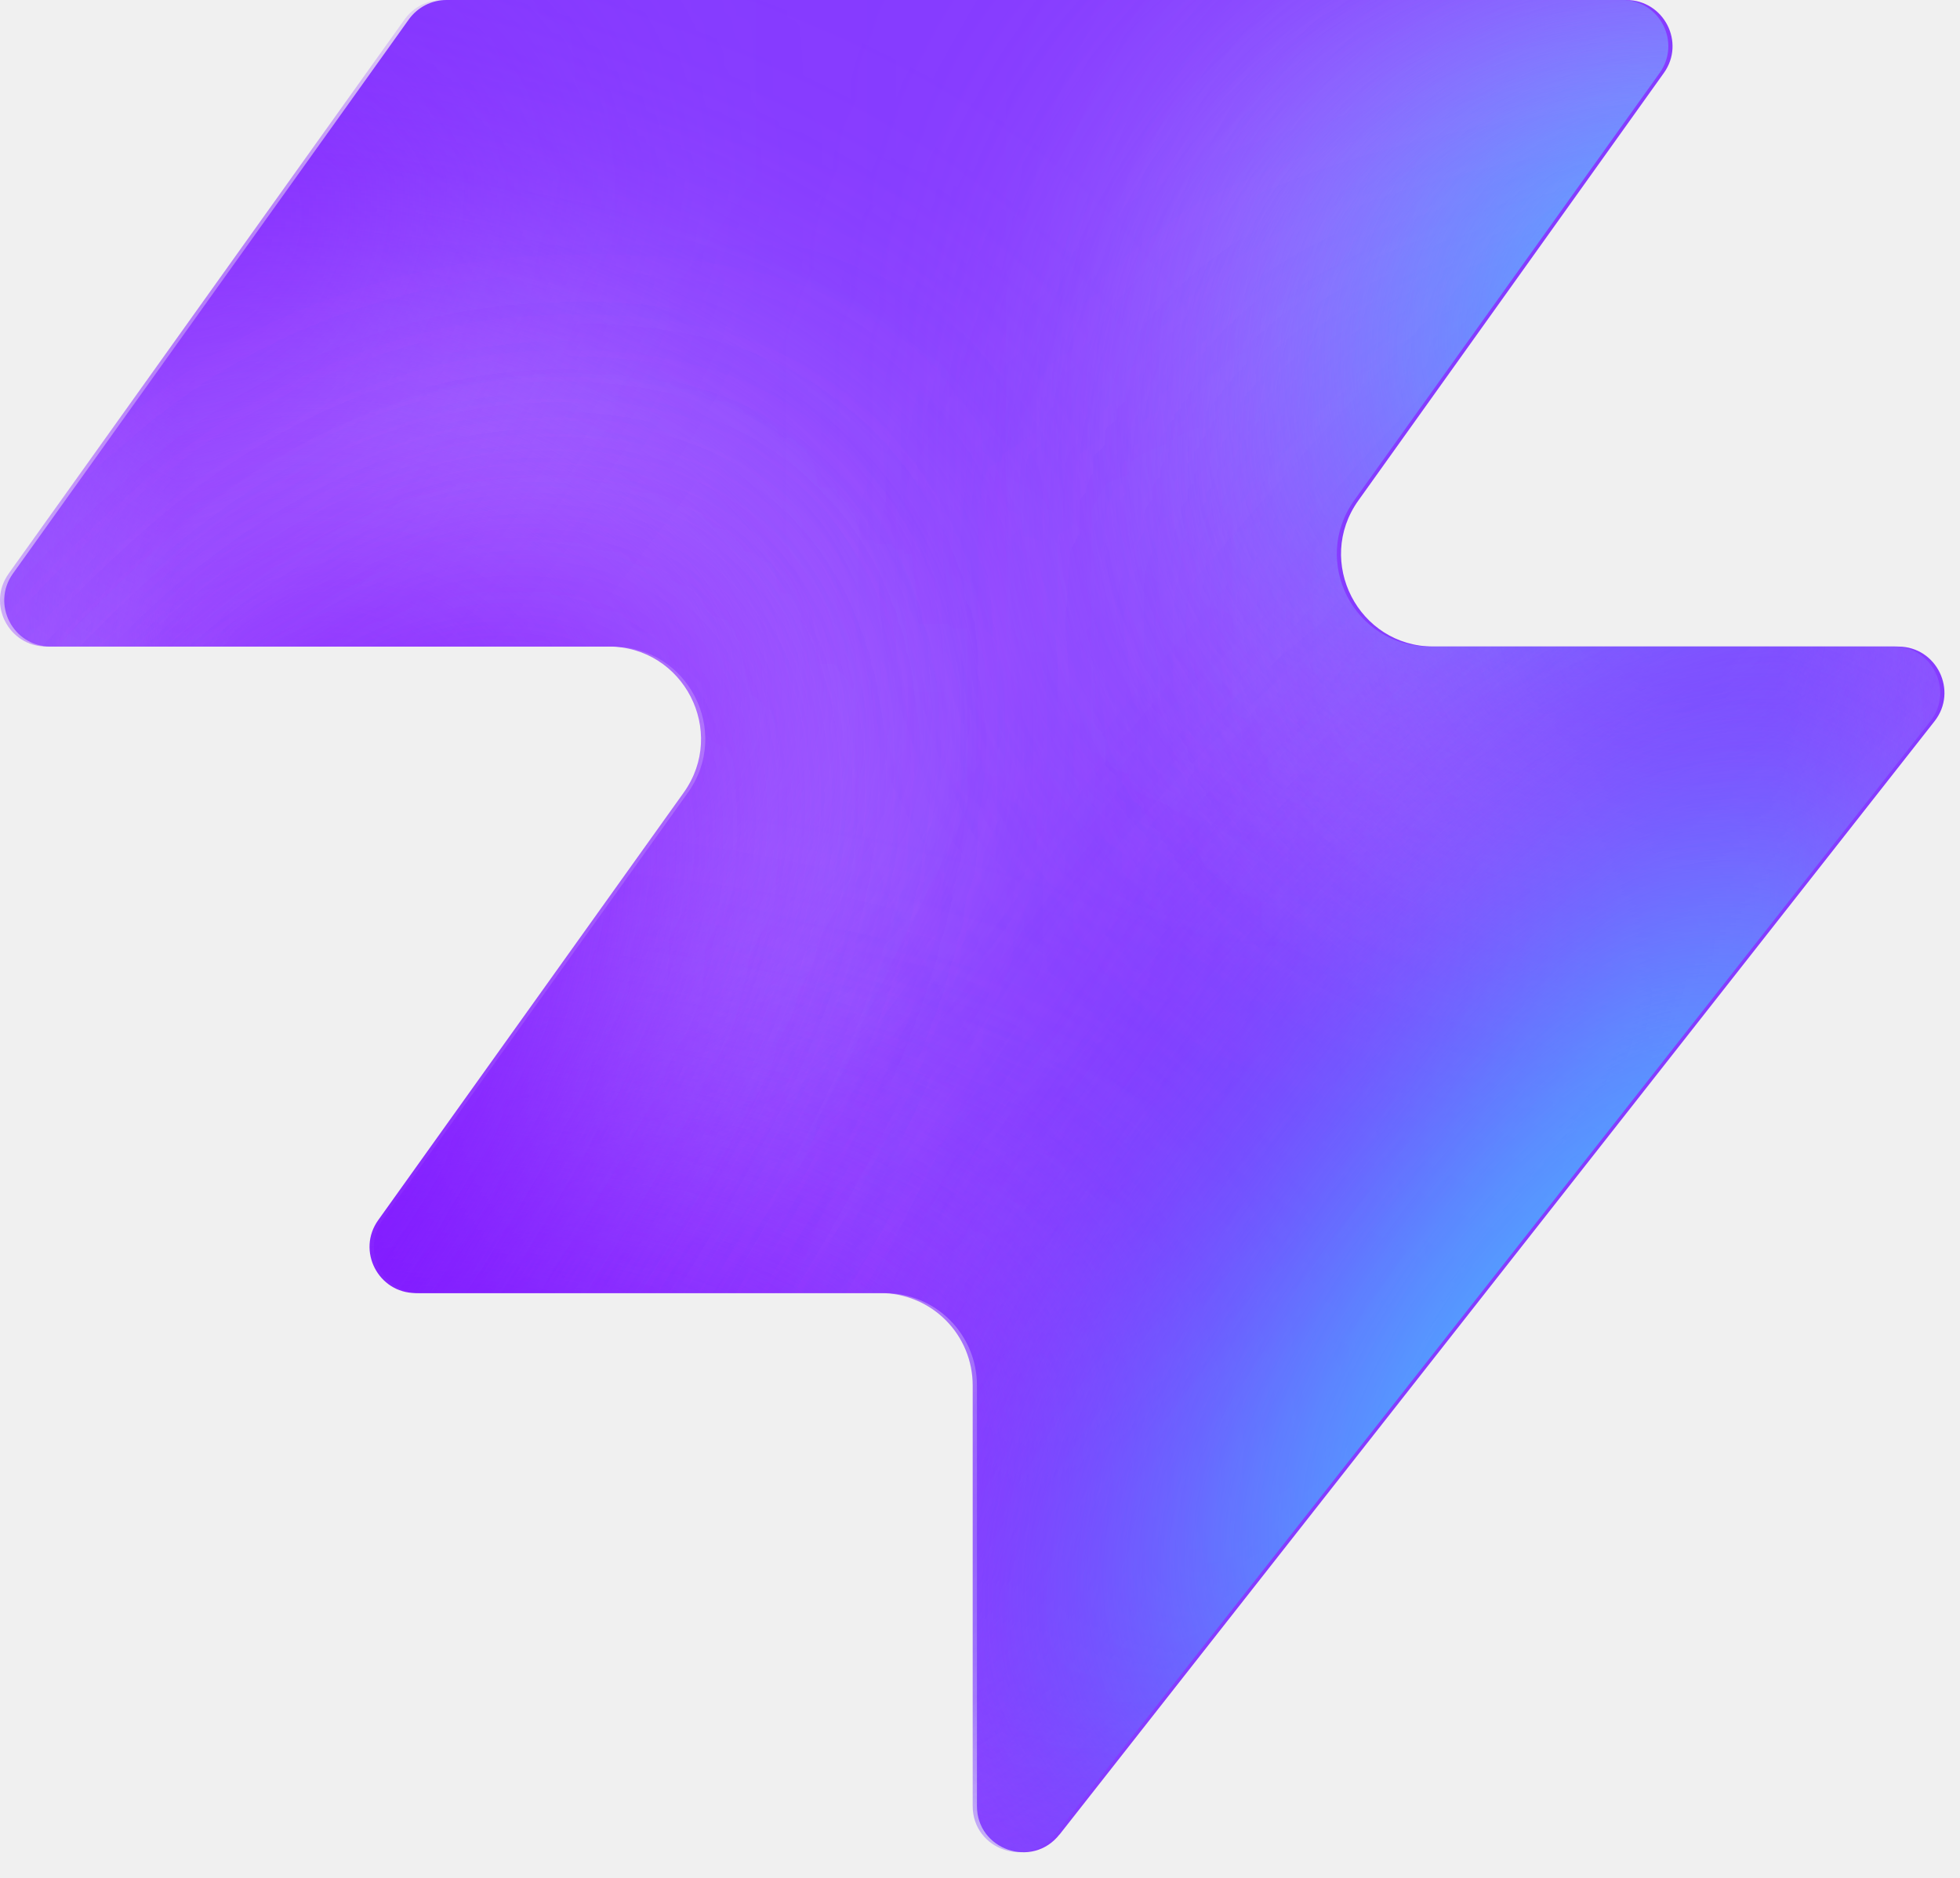
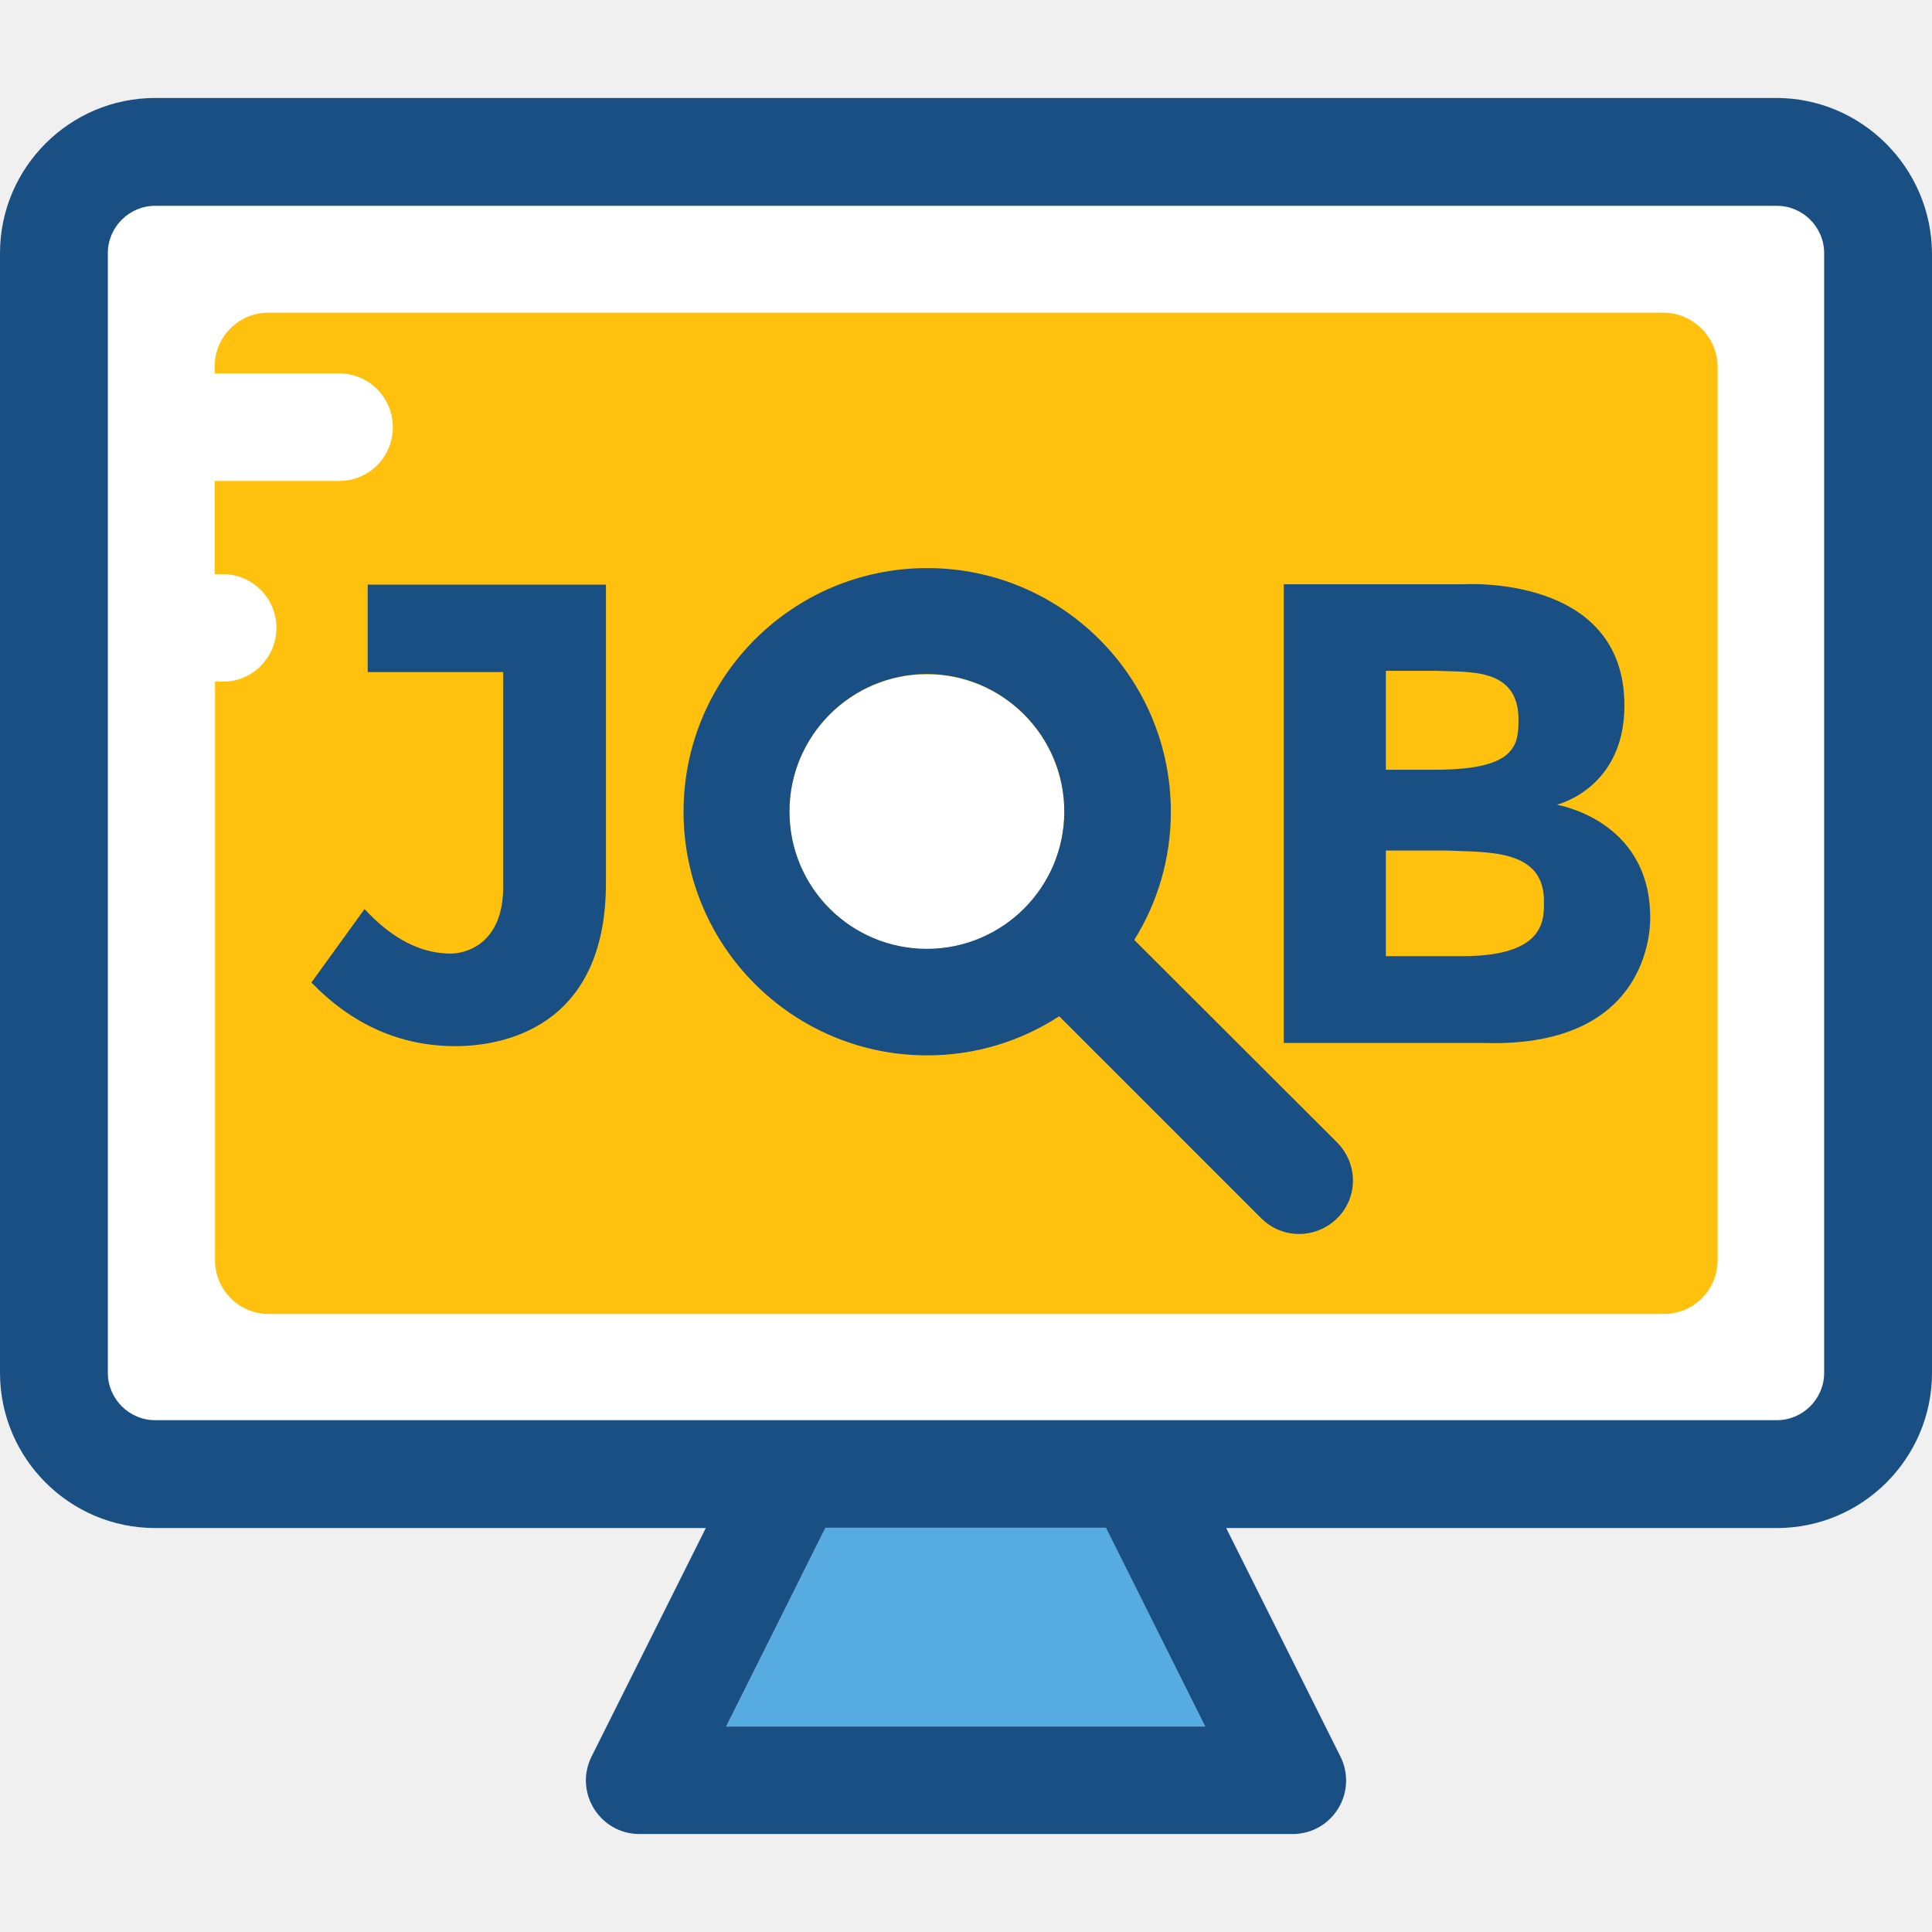
- <svg xmlns="http://www.w3.org/2000/svg" width="48" height="46" fill="none" viewBox="0 0 48 46">
-   <path fill="#863bff" d="M25.946 44.938c-.664.845-2.021.375-2.021-.698V33.937a2.26 2.26 0 0 0-2.262-2.262H10.287c-.92 0-1.456-1.04-.92-1.788l7.48-10.471c1.07-1.497 0-3.578-1.842-3.578H1.237c-.92 0-1.456-1.04-.92-1.788L10.013.474c.214-.297.556-.474.92-.474h28.894c.92 0 1.456 1.04.92 1.788l-7.48 10.471c-1.07 1.498 0 3.579 1.842 3.579h11.377c.943 0 1.473 1.088.89 1.83L25.947 44.94z" style="fill:#863bff;fill:color(display-p3 .525 .23 1);fill-opacity:1" />
-   <mask id="a" width="48" height="46" x="0" y="0" maskUnits="userSpaceOnUse" style="mask-type:alpha">
-     <path fill="#000" d="M25.842 44.938c-.664.844-2.021.375-2.021-.698V33.937a2.26 2.26 0 0 0-2.262-2.262H10.183c-.92 0-1.456-1.04-.92-1.788l7.48-10.471c1.07-1.498 0-3.579-1.842-3.579H1.133c-.92 0-1.456-1.04-.92-1.787L9.91.473c.214-.297.556-.474.92-.474h28.894c.92 0 1.456 1.04.92 1.788l-7.48 10.471c-1.07 1.498 0 3.578 1.842 3.578h11.377c.943 0 1.473 1.088.89 1.832L25.843 44.94z" style="fill:#000;fill-opacity:1" />
-   </mask>
-   <g mask="url(#a)">
-     <g filter="url(#b)">
-       <ellipse cx="5.508" cy="14.704" fill="#ede6ff" rx="5.508" ry="14.704" style="fill:#ede6ff;fill:color(display-p3 .927 .903 1);fill-opacity:1" transform="matrix(.00324 1 1 -.00324 -4.47 31.516)" />
-     </g>
-     <g filter="url(#c)">
-       <ellipse cx="10.399" cy="29.851" fill="#ede6ff" rx="10.399" ry="29.851" style="fill:#ede6ff;fill:color(display-p3 .927 .903 1);fill-opacity:1" transform="matrix(.00324 1 1 -.00324 -39.328 7.883)" />
-     </g>
-     <g filter="url(#d)">
-       <ellipse cx="5.508" cy="30.487" fill="#7e14ff" rx="5.508" ry="30.487" style="fill:#7e14ff;fill:color(display-p3 .492 .077 1);fill-opacity:1" transform="rotate(89.814 -25.913 -14.639)scale(1 -1)" />
-     </g>
-     <g filter="url(#e)">
-       <ellipse cx="5.508" cy="30.599" fill="#7e14ff" rx="5.508" ry="30.599" style="fill:#7e14ff;fill:color(display-p3 .492 .077 1);fill-opacity:1" transform="rotate(89.814 -32.644 -3.334)scale(1 -1)" />
-     </g>
-     <g filter="url(#f)">
-       <ellipse cx="5.508" cy="30.599" fill="#7e14ff" rx="5.508" ry="30.599" style="fill:#7e14ff;fill:color(display-p3 .492 .077 1);fill-opacity:1" transform="matrix(.00324 1 1 -.00324 -34.34 30.47)" />
-     </g>
-     <g filter="url(#g)">
-       <ellipse cx="14.072" cy="22.078" fill="#ede6ff" rx="14.072" ry="22.078" style="fill:#ede6ff;fill:color(display-p3 .927 .903 1);fill-opacity:1" transform="rotate(93.35 24.506 48.493)scale(-1 1)" />
-     </g>
-     <g filter="url(#h)">
-       <ellipse cx="3.47" cy="21.501" fill="#7e14ff" rx="3.47" ry="21.501" style="fill:#7e14ff;fill:color(display-p3 .492 .077 1);fill-opacity:1" transform="rotate(89.009 28.708 47.59)scale(-1 1)" />
-     </g>
-     <g filter="url(#i)">
-       <ellipse cx="3.47" cy="21.501" fill="#7e14ff" rx="3.47" ry="21.501" style="fill:#7e14ff;fill:color(display-p3 .492 .077 1);fill-opacity:1" transform="rotate(89.009 28.708 47.59)scale(-1 1)" />
-     </g>
-     <g filter="url(#j)">
-       <ellipse cx=".387" cy="8.972" fill="#7e14ff" rx="4.407" ry="29.108" style="fill:#7e14ff;fill:color(display-p3 .492 .077 1);fill-opacity:1" transform="rotate(39.51 .387 8.972)" />
-     </g>
-     <g filter="url(#k)">
-       <ellipse cx="47.523" cy="-6.092" fill="#7e14ff" rx="4.407" ry="29.108" style="fill:#7e14ff;fill:color(display-p3 .492 .077 1);fill-opacity:1" transform="rotate(37.892 47.523 -6.092)" />
-     </g>
-     <g filter="url(#l)">
-       <ellipse cx="41.412" cy="6.333" fill="#47bfff" rx="5.971" ry="9.665" style="fill:#47bfff;fill:color(display-p3 .28 .748 1);fill-opacity:1" transform="rotate(37.892 41.412 6.333)" />
-     </g>
-     <g filter="url(#m)">
-       <ellipse cx="-1.879" cy="38.332" fill="#7e14ff" rx="4.407" ry="29.108" style="fill:#7e14ff;fill:color(display-p3 .492 .077 1);fill-opacity:1" transform="rotate(37.892 -1.88 38.332)" />
-     </g>
-     <g filter="url(#n)">
-       <ellipse cx="-1.879" cy="38.332" fill="#7e14ff" rx="4.407" ry="29.108" style="fill:#7e14ff;fill:color(display-p3 .492 .077 1);fill-opacity:1" transform="rotate(37.892 -1.88 38.332)" />
-     </g>
-     <g filter="url(#o)">
-       <ellipse cx="35.651" cy="29.907" fill="#7e14ff" rx="4.407" ry="29.108" style="fill:#7e14ff;fill:color(display-p3 .492 .077 1);fill-opacity:1" transform="rotate(37.892 35.651 29.907)" />
-     </g>
-     <g filter="url(#p)">
-       <ellipse cx="38.418" cy="32.4" fill="#47bfff" rx="5.971" ry="15.297" style="fill:#47bfff;fill:color(display-p3 .28 .748 1);fill-opacity:1" transform="rotate(37.892 38.418 32.4)" />
-     </g>
+ <svg xmlns="http://www.w3.org/2000/svg" height="800px" width="800px" version="1.1" id="Layer_1" viewBox="0 0 392.663 392.663" xml:space="preserve">
+   <polygon style="fill:#56ACE0;" points="167.758,310.432 147.588,350.901 244.945,350.901 224.776,310.432 " />
+   <path style="fill:#FFFFFF;" d="M360.986,41.762H31.547c-5.301,0-9.632,4.331-9.632,9.632v227.556c0,5.301,4.331,9.632,9.632,9.632  h329.568c5.301,0,9.632-4.331,9.632-9.632V51.394C370.747,46.093,366.416,41.762,360.986,41.762z" />
+   <path style="fill:#194F82;" d="M360.986,19.911H31.547C14.158,19.911,0,34.069,0,51.459v227.556  c0,17.39,14.158,31.547,31.547,31.547h111.903l-23.208,46.416c-3.62,7.24,1.616,15.774,9.762,15.774h132.655  c8.145,0,13.382-8.469,9.762-15.774l-23.208-46.416h111.903c17.39,0,31.547-14.158,31.547-31.547V51.459  C392.533,34.069,378.376,19.911,360.986,19.911z M370.747,279.014c0,5.301-4.331,9.632-9.632,9.632H31.547  c-5.301,0-9.632-4.331-9.632-9.632V51.459c0-5.301,4.331-9.632,9.632-9.632h329.568c5.301,0,9.632,4.331,9.632,9.632V279.014z   M147.588,350.901l20.17-40.404h57.018l20.17,40.404H147.588z" />
+   <path style="fill:#FFC10D;" d="M338.036,63.547H54.562c-6.012,0-10.925,4.848-10.925,10.925v1.422h25.277  c6.012,0,10.925,4.848,10.925,10.925c0,6.077-4.848,10.925-10.925,10.925H43.636v18.941h1.616c6.012,0,10.925,4.848,10.925,10.925  c0,6.012-4.848,10.925-10.796,10.925h-1.681v117.592c0,6.012,4.848,10.925,10.925,10.925h283.539  c6.012,0,10.925-4.848,10.925-10.925V74.473C349.026,68.461,344.048,63.547,338.036,63.547z" />
+   <circle style="fill:#FFFFFF;" cx="188.38" cy="164.978" r="27.927" />
+   <g>
+     <path style="fill:#194F82;" d="M230.529,191.03c4.719-7.564,7.434-16.485,7.434-26.053c0-27.345-22.174-49.519-49.519-49.519   s-49.519,22.174-49.519,49.519c0,27.345,22.174,49.519,49.519,49.519c9.891,0,19.071-2.909,26.828-7.952l41.051,41.051   c4.267,4.267,11.119,4.267,15.451,0c4.267-4.202,4.267-11.055,0-15.386L230.529,191.03z M188.38,192.84   c-15.386,0-27.927-12.412-27.927-27.927c0-15.386,12.541-27.927,27.927-27.927s27.927,12.541,27.927,27.927   C216.307,180.364,203.766,192.84,188.38,192.84z" />
+     <path style="fill:#194F82;" d="M74.667,136.598h27.604v43.636c0,11.766-7.758,13.576-10.667,13.576   c-6.077,0-11.96-3.038-17.519-9.051l-10.796,14.933c8.339,8.598,18.101,12.929,29.285,12.929c8.986,0,30.578-3.297,30.578-33.164   V118.82h-48.42v17.778H74.667z" />
+     <path style="fill:#194F82;" d="M335.386,186.053c-0.259-19.523-19.006-22.497-19.006-22.497s13.77-3.232,13.77-20.17   c0-26.893-32.905-24.63-32.905-24.63h-36.331v93.22h40.792C337.002,213.01,335.386,186.053,335.386,186.053z M281.665,136.339   h0.065h9.956c6.723,0.323,17.131-0.84,16.937,10.214c0,5.43-1.228,9.891-17.067,9.891h-9.891L281.665,136.339L281.665,136.339z    M295.952,194.327h-14.287v-21.463h12.283c8.275,0.388,20.105-0.453,19.846,10.602C313.859,187.733,313.277,194.65,295.952,194.327   z" />
  </g>
-   <defs>
-     <filter id="b" width="60.045" height="41.654" x="-19.77" y="16.149" color-interpolation-filters="sRGB" filterUnits="userSpaceOnUse">
-       <feFlood flood-opacity="0" result="BackgroundImageFix" />
-       <feBlend in="SourceGraphic" in2="BackgroundImageFix" result="shape" />
-       <feGaussianBlur result="effect1_foregroundBlur_2002_17158" stdDeviation="7.659" />
-     </filter>
-     <filter id="c" width="90.34" height="51.437" x="-54.613" y="-7.533" color-interpolation-filters="sRGB" filterUnits="userSpaceOnUse">
-       <feFlood flood-opacity="0" result="BackgroundImageFix" />
-       <feBlend in="SourceGraphic" in2="BackgroundImageFix" result="shape" />
-       <feGaussianBlur result="effect1_foregroundBlur_2002_17158" stdDeviation="7.659" />
-     </filter>
-     <filter id="d" width="79.355" height="29.4" x="-49.64" y="2.03" color-interpolation-filters="sRGB" filterUnits="userSpaceOnUse">
-       <feFlood flood-opacity="0" result="BackgroundImageFix" />
-       <feBlend in="SourceGraphic" in2="BackgroundImageFix" result="shape" />
-       <feGaussianBlur result="effect1_foregroundBlur_2002_17158" stdDeviation="4.596" />
-     </filter>
-     <filter id="e" width="79.579" height="29.4" x="-45.045" y="20.029" color-interpolation-filters="sRGB" filterUnits="userSpaceOnUse">
-       <feFlood flood-opacity="0" result="BackgroundImageFix" />
-       <feBlend in="SourceGraphic" in2="BackgroundImageFix" result="shape" />
-       <feGaussianBlur result="effect1_foregroundBlur_2002_17158" stdDeviation="4.596" />
-     </filter>
-     <filter id="f" width="79.579" height="29.4" x="-43.513" y="21.178" color-interpolation-filters="sRGB" filterUnits="userSpaceOnUse">
-       <feFlood flood-opacity="0" result="BackgroundImageFix" />
-       <feBlend in="SourceGraphic" in2="BackgroundImageFix" result="shape" />
-       <feGaussianBlur result="effect1_foregroundBlur_2002_17158" stdDeviation="4.596" />
-     </filter>
-     <filter id="g" width="74.749" height="58.852" x="15.756" y="-17.901" color-interpolation-filters="sRGB" filterUnits="userSpaceOnUse">
-       <feFlood flood-opacity="0" result="BackgroundImageFix" />
-       <feBlend in="SourceGraphic" in2="BackgroundImageFix" result="shape" />
-       <feGaussianBlur result="effect1_foregroundBlur_2002_17158" stdDeviation="7.659" />
-     </filter>
-     <filter id="h" width="61.377" height="25.362" x="23.548" y="2.284" color-interpolation-filters="sRGB" filterUnits="userSpaceOnUse">
-       <feFlood flood-opacity="0" result="BackgroundImageFix" />
-       <feBlend in="SourceGraphic" in2="BackgroundImageFix" result="shape" />
-       <feGaussianBlur result="effect1_foregroundBlur_2002_17158" stdDeviation="4.596" />
-     </filter>
-     <filter id="i" width="61.377" height="25.362" x="23.548" y="2.284" color-interpolation-filters="sRGB" filterUnits="userSpaceOnUse">
-       <feFlood flood-opacity="0" result="BackgroundImageFix" />
-       <feBlend in="SourceGraphic" in2="BackgroundImageFix" result="shape" />
-       <feGaussianBlur result="effect1_foregroundBlur_2002_17158" stdDeviation="4.596" />
-     </filter>
-     <filter id="j" width="56.045" height="63.649" x="-27.636" y="-22.853" color-interpolation-filters="sRGB" filterUnits="userSpaceOnUse">
-       <feFlood flood-opacity="0" result="BackgroundImageFix" />
-       <feBlend in="SourceGraphic" in2="BackgroundImageFix" result="shape" />
-       <feGaussianBlur result="effect1_foregroundBlur_2002_17158" stdDeviation="4.596" />
-     </filter>
-     <filter id="k" width="54.814" height="64.646" x="20.116" y="-38.415" color-interpolation-filters="sRGB" filterUnits="userSpaceOnUse">
-       <feFlood flood-opacity="0" result="BackgroundImageFix" />
-       <feBlend in="SourceGraphic" in2="BackgroundImageFix" result="shape" />
-       <feGaussianBlur result="effect1_foregroundBlur_2002_17158" stdDeviation="4.596" />
-     </filter>
-     <filter id="l" width="33.541" height="35.313" x="24.641" y="-11.323" color-interpolation-filters="sRGB" filterUnits="userSpaceOnUse">
-       <feFlood flood-opacity="0" result="BackgroundImageFix" />
-       <feBlend in="SourceGraphic" in2="BackgroundImageFix" result="shape" />
-       <feGaussianBlur result="effect1_foregroundBlur_2002_17158" stdDeviation="4.596" />
-     </filter>
-     <filter id="m" width="54.814" height="64.646" x="-29.286" y="6.009" color-interpolation-filters="sRGB" filterUnits="userSpaceOnUse">
-       <feFlood flood-opacity="0" result="BackgroundImageFix" />
-       <feBlend in="SourceGraphic" in2="BackgroundImageFix" result="shape" />
-       <feGaussianBlur result="effect1_foregroundBlur_2002_17158" stdDeviation="4.596" />
-     </filter>
-     <filter id="n" width="54.814" height="64.646" x="-29.286" y="6.009" color-interpolation-filters="sRGB" filterUnits="userSpaceOnUse">
-       <feFlood flood-opacity="0" result="BackgroundImageFix" />
-       <feBlend in="SourceGraphic" in2="BackgroundImageFix" result="shape" />
-       <feGaussianBlur result="effect1_foregroundBlur_2002_17158" stdDeviation="4.596" />
-     </filter>
-     <filter id="o" width="54.814" height="64.646" x="8.244" y="-2.416" color-interpolation-filters="sRGB" filterUnits="userSpaceOnUse">
-       <feFlood flood-opacity="0" result="BackgroundImageFix" />
-       <feBlend in="SourceGraphic" in2="BackgroundImageFix" result="shape" />
-       <feGaussianBlur result="effect1_foregroundBlur_2002_17158" stdDeviation="4.596" />
-     </filter>
-     <filter id="p" width="39.409" height="43.623" x="18.713" y="10.588" color-interpolation-filters="sRGB" filterUnits="userSpaceOnUse">
-       <feFlood flood-opacity="0" result="BackgroundImageFix" />
-       <feBlend in="SourceGraphic" in2="BackgroundImageFix" result="shape" />
-       <feGaussianBlur result="effect1_foregroundBlur_2002_17158" stdDeviation="4.596" />
-     </filter>
-   </defs>
</svg>
